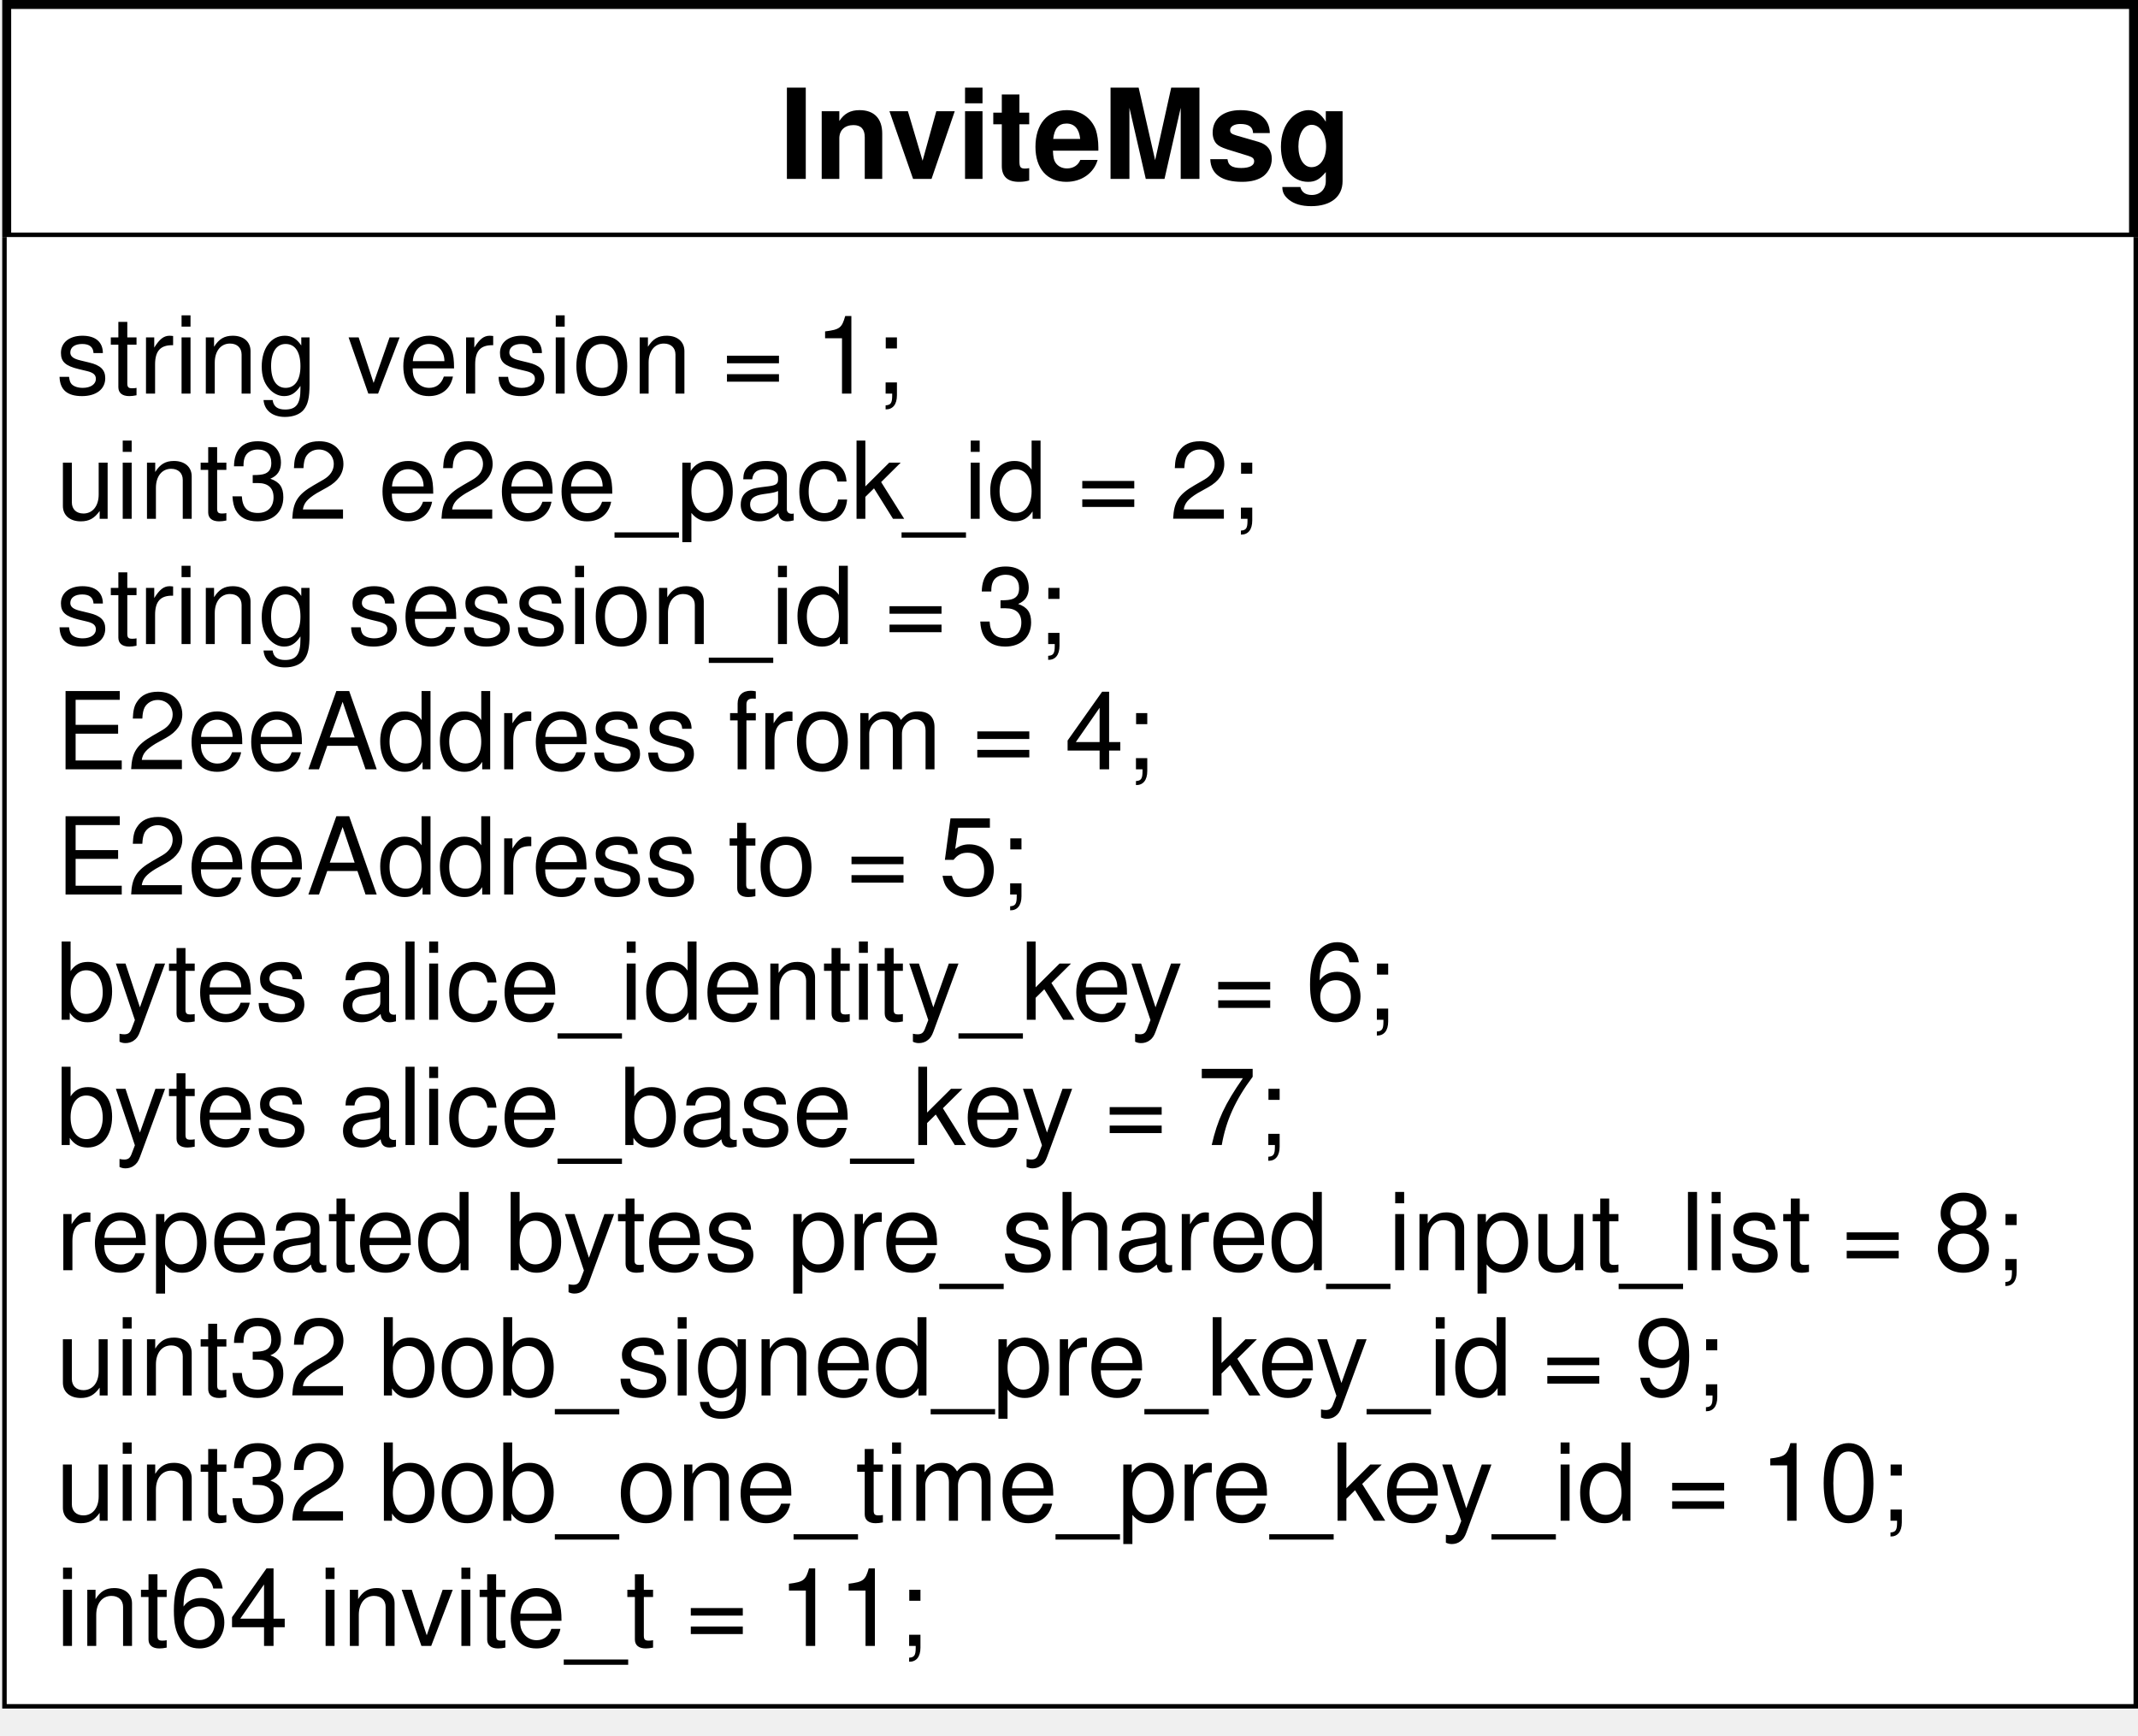
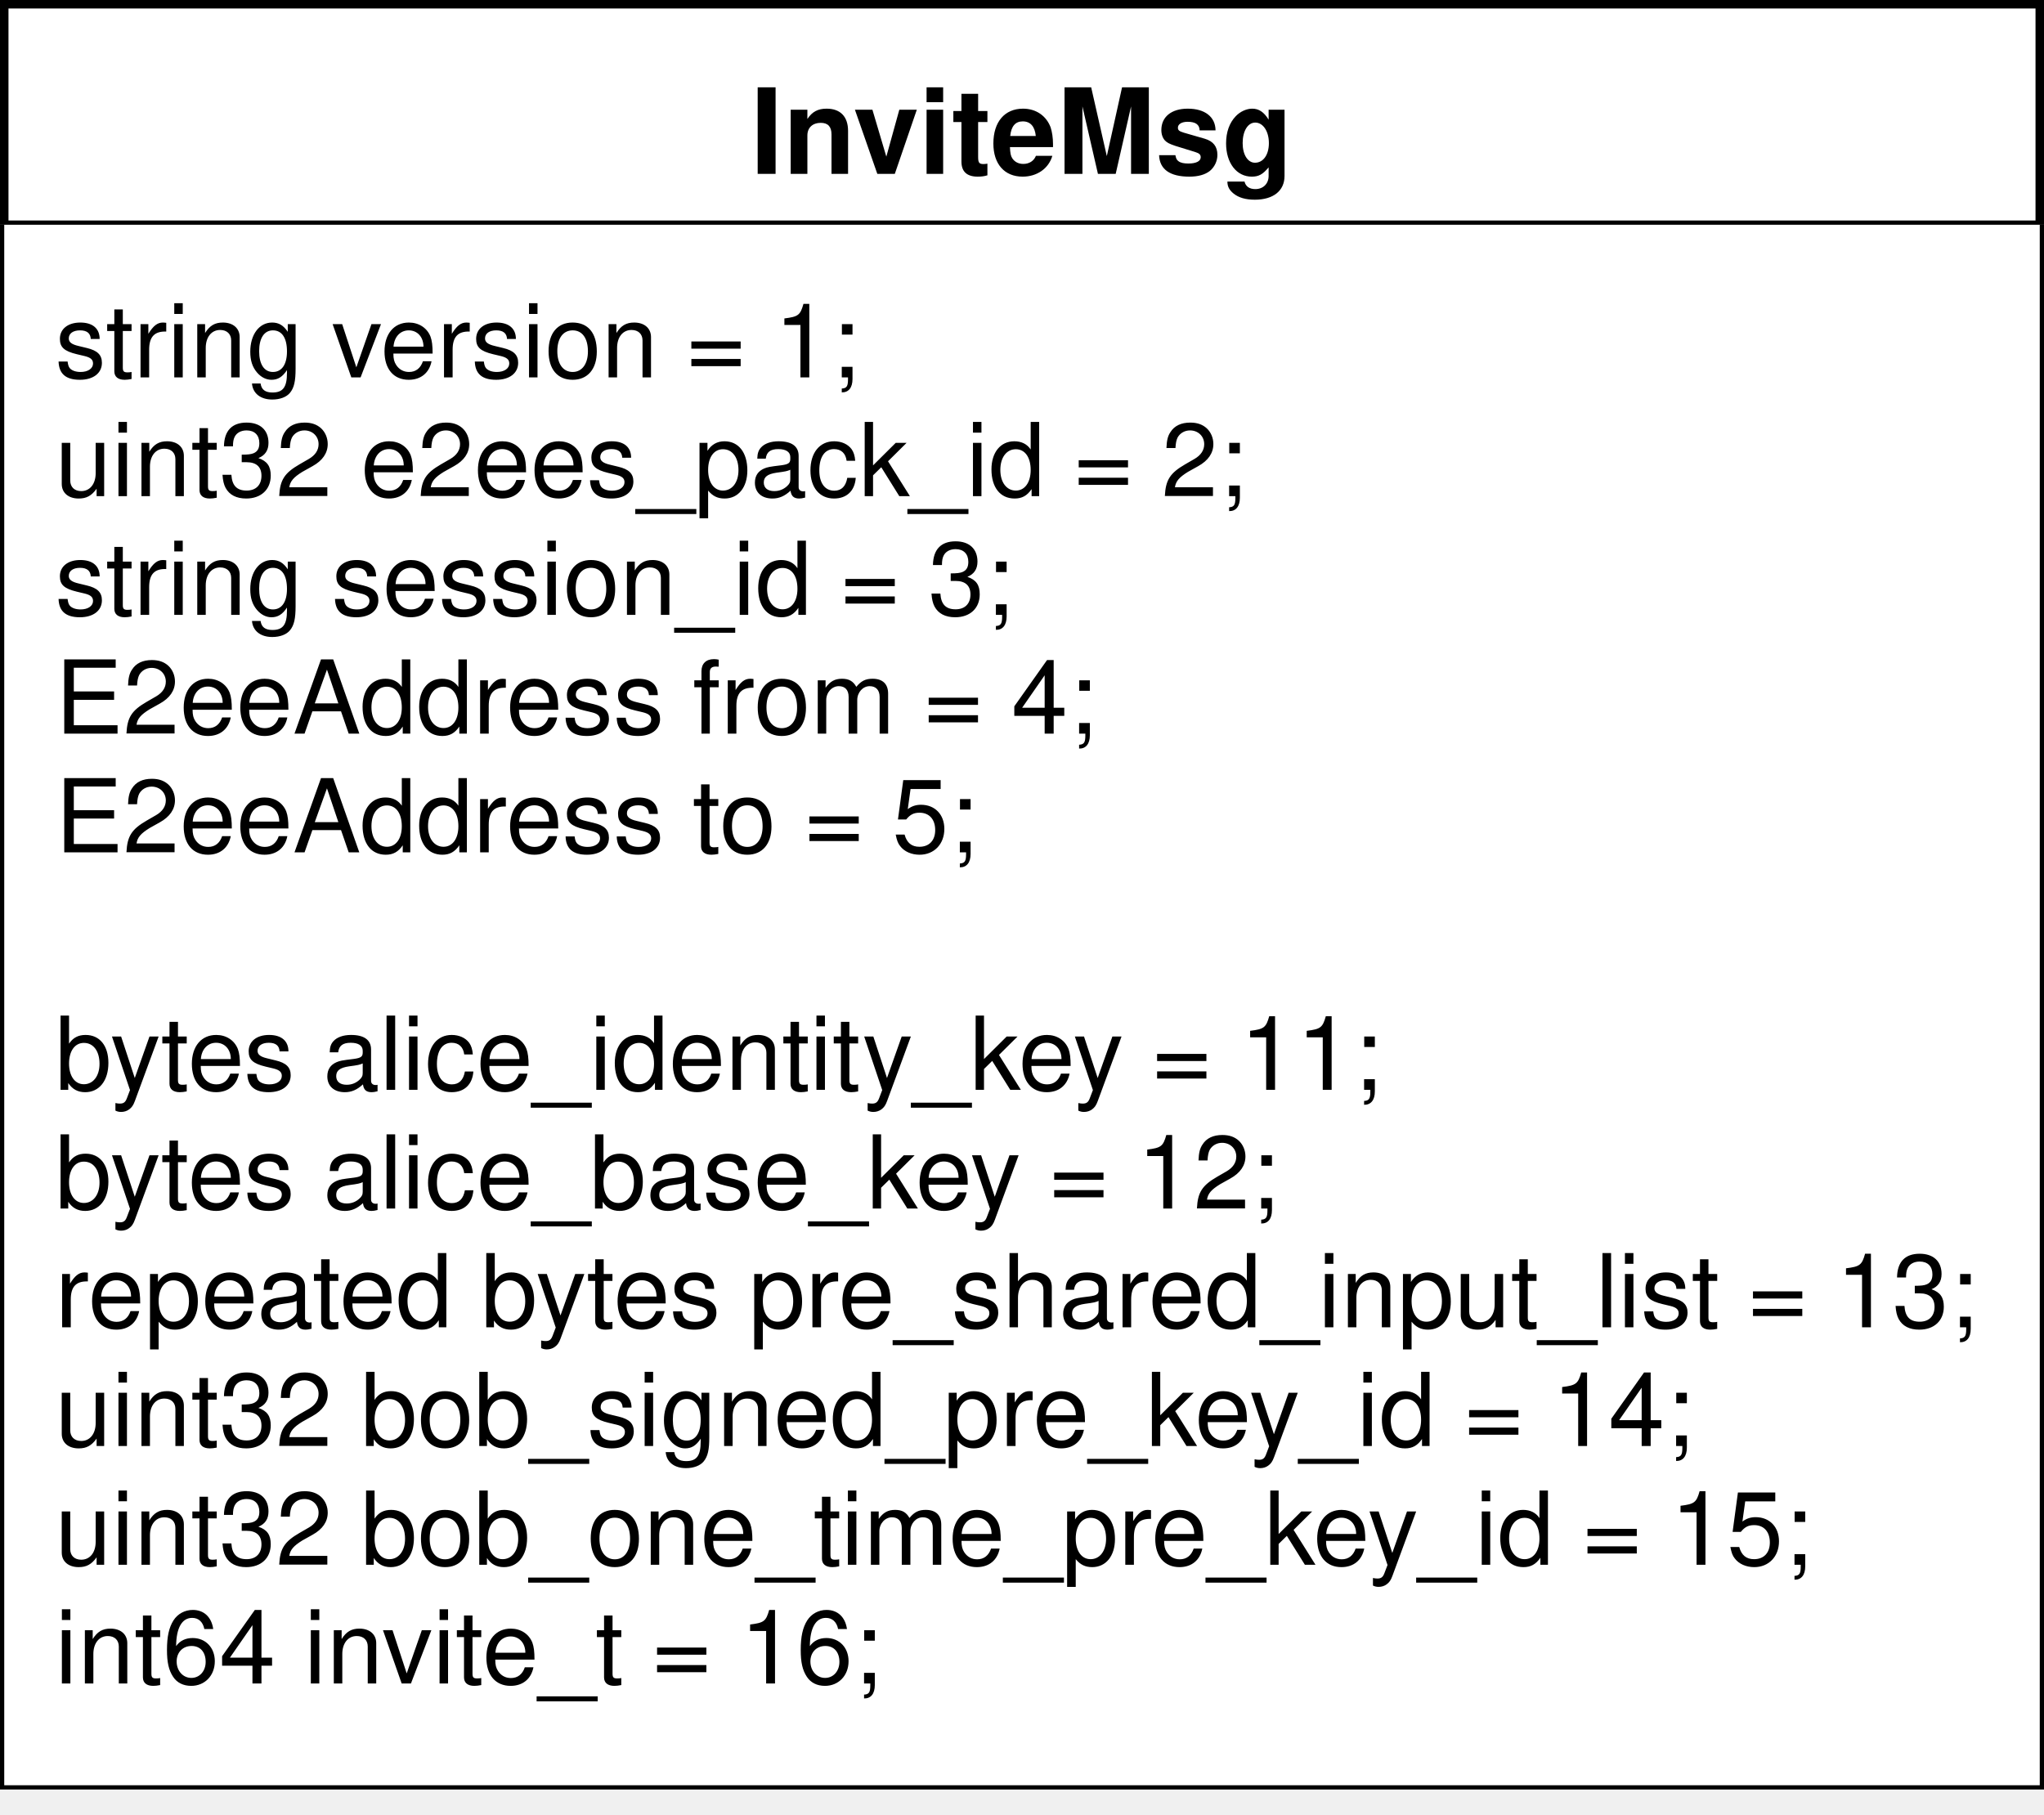
- <svg xmlns="http://www.w3.org/2000/svg" version="1.1" width="239px" height="194px" viewBox="-0.5 -0.5 239 194" content="&lt;mxfile host=&quot;Electron&quot; modified=&quot;2024-03-31T10:54:00.963Z&quot; agent=&quot;Mozilla/5.0 (Macintosh; Intel Mac OS X 10_15_7) AppleWebKit/537.36 (KHTML, like Gecko) draw.io/24.1.0 Chrome/120.0.61.109 Electron/28.1.0 Safari/537.36&quot; version=&quot;24.1.0&quot; etag=&quot;E-uE_yZDG_3BiVQszRml&quot; type=&quot;device&quot; scale=&quot;1&quot; border=&quot;0&quot;&gt;&#10;  &lt;diagram name=&quot;Page-1&quot; id=&quot;5d5ieSeddwVEPxJFk5L5&quot;&gt;&#10;    &lt;mxGraphModel dx=&quot;882&quot; dy=&quot;-529&quot; grid=&quot;1&quot; gridSize=&quot;10&quot; guides=&quot;1&quot; tooltips=&quot;1&quot; connect=&quot;1&quot; arrows=&quot;1&quot; fold=&quot;1&quot; page=&quot;1&quot; pageScale=&quot;1&quot; pageWidth=&quot;827&quot; pageHeight=&quot;1169&quot; math=&quot;0&quot; shadow=&quot;0&quot;&gt;&#10;      &lt;root&gt;&#10;        &lt;mxCell id=&quot;0&quot; /&gt;&#10;        &lt;mxCell id=&quot;1&quot; parent=&quot;0&quot; /&gt;&#10;        &lt;mxCell id=&quot;2&quot; value=&quot;InviteMsg&quot; style=&quot;swimlane;fontStyle=1;align=center;verticalAlign=top;childLayout=stackLayout;horizontal=1;startSize=26;horizontalStack=0;resizeParent=1;resizeParentMax=0;resizeLast=0;collapsible=1;marginBottom=0;fontSize=14;&quot; vertex=&quot;1&quot; parent=&quot;1&quot;&gt;&#10;          &lt;mxGeometry x=&quot;52.25&quot; y=&quot;1840&quot; width=&quot;237.75&quot; height=&quot;190&quot; as=&quot;geometry&quot; /&gt;&#10;        &lt;/mxCell&gt;&#10;        &lt;mxCell id=&quot;3&quot; value=&quot;string version = 1;&amp;#xa;uint32 e2ee_pack_id = 2;&amp;#xa;string session_id = 3;&amp;#xa;E2eeAddress from = 4;&amp;#xa;E2eeAddress to = 5;&amp;#xa;bytes alice_identity_key = 6;&amp;#xa;bytes alice_base_key = 7;&amp;#xa;repeated bytes pre_shared_input_list = 8;&amp;#xa;uint32 bob_signed_pre_key_id = 9;&amp;#xa;uint32 bob_one_time_pre_key_id = 10;&amp;#xa;int64 invite_t = 11;&quot; style=&quot;text;align=left;verticalAlign=top;spacingLeft=4;spacingRight=4;overflow=hidden;rotatable=0;points=[[0,0.5],[1,0.5]];portConstraint=eastwest;fillColor=#ffffff;&quot; vertex=&quot;1&quot; parent=&quot;2&quot;&gt;&#10;          &lt;mxGeometry y=&quot;26&quot; width=&quot;237.75&quot; height=&quot;164&quot; as=&quot;geometry&quot; /&gt;&#10;        &lt;/mxCell&gt;&#10;      &lt;/root&gt;&#10;    &lt;/mxGraphModel&gt;&#10;  &lt;/diagram&gt;&#10;&lt;/mxfile&gt;&#10;">
+ <svg xmlns="http://www.w3.org/2000/svg" style="background: transparent; background-color: transparent; color-scheme: light dark;" version="1.1" width="241px" height="214px" viewBox="-0.5 -0.5 241 214">
  <defs>
-     <clipPath id="mx-clip-4-31-230-164-0">
-       <rect x="4" y="31" width="230" height="164" />
+     <clipPath id="mx-clip-4-31-232-184-0">
+       <rect x="4" y="31" width="232" height="184" />
    </clipPath>
  </defs>
  <g>
-     <g>
-       <path d="M 0.25 26 L 0.25 0 L 238 0 L 238 26" fill="rgb(255, 255, 255)" stroke="rgb(0, 0, 0)" stroke-miterlimit="10" pointer-events="all" />
-       <path d="M 0.25 26 L 0.25 190 L 238 190 L 238 26" fill="none" stroke="rgb(0, 0, 0)" stroke-miterlimit="10" pointer-events="none" />
-       <path d="M 0.25 26 L 238 26" fill="none" stroke="rgb(0, 0, 0)" stroke-miterlimit="10" pointer-events="none" />
-     </g>
-     <g>
-       <g fill="rgb(0, 0, 0)" font-family="Helvetica" font-weight="bold" text-anchor="middle" font-size="14px">
-         <text x="118.63" y="19.5">InviteMsg</text>
-       </g>
-     </g>
-     <g>
-       <rect x="0.25" y="26" width="237.75" height="164" fill="#ffffff" stroke="none" pointer-events="all" />
-     </g>
-     <g>
-       <g fill="rgb(0, 0, 0)" font-family="Helvetica" clip-path="url(#mx-clip-4-31-230-164-0)" font-size="12px">
-         <text x="5.75" y="43.5">string version = 1;</text>
-         <text x="5.75" y="57.5">uint32 e2ee_pack_id = 2;</text>
-         <text x="5.75" y="71.5">string session_id = 3;</text>
-         <text x="5.75" y="85.5">E2eeAddress from = 4;</text>
-         <text x="5.75" y="99.5">E2eeAddress to = 5;</text>
-         <text x="5.75" y="113.5">bytes alice_identity_key = 6;</text>
-         <text x="5.75" y="127.5">bytes alice_base_key = 7;</text>
-         <text x="5.75" y="141.5">repeated bytes pre_shared_input_list = 8;</text>
-         <text x="5.75" y="155.5">uint32 bob_signed_pre_key_id = 9;</text>
-         <text x="5.75" y="169.5">uint32 bob_one_time_pre_key_id = 10;</text>
-         <text x="5.75" y="183.5">int64 invite_t = 11;</text>
+     <g data-cell-id="0">
+       <g data-cell-id="1">
+         <g data-cell-id="q349Aj2ihypOCU_16VuG-1">
+           <g>
+             <path d="M 0 26 L 0 0 L 240 0 L 240 26" fill="#ffffff" stroke="#000000" stroke-miterlimit="10" pointer-events="all" style="fill: light-dark(#ffffff, var(--ge-dark-color, #121212)); stroke: light-dark(rgb(0, 0, 0), rgb(255, 255, 255));" />
+             <path d="M 0 26 L 0 210 L 240 210 L 240 26" fill="none" stroke="#000000" stroke-miterlimit="10" pointer-events="none" style="stroke: light-dark(rgb(0, 0, 0), rgb(255, 255, 255));" />
+             <path d="M 0 26 L 240 26" fill="none" stroke="#000000" stroke-miterlimit="10" pointer-events="none" style="stroke: light-dark(rgb(0, 0, 0), rgb(255, 255, 255));" />
+           </g>
+           <g>
+             <g fill="#000000" font-family="Helvetica" font-weight="bold" text-anchor="middle" font-size="14px" style="fill: light-dark(rgb(0, 0, 0), rgb(255, 255, 255));">
+               <text x="120" y="20">InviteMsg</text>
+             </g>
+           </g>
+           <g data-cell-id="q349Aj2ihypOCU_16VuG-2">
+             <g>
+               <rect x="0" y="26" width="240" height="184" fill="#ffffff" stroke="none" pointer-events="all" style="fill: rgb(255, 255, 255);" />
+             </g>
+             <g>
+               <g fill="#000000" font-family="Helvetica" font-size="12px" clip-path="url(#mx-clip-4-31-232-184-0)" style="fill: light-dark(rgb(0, 0, 0), rgb(255, 255, 255));">
+                 <text x="6" y="44">string version = 1;</text>
+                 <text x="6" y="58">uint32 e2ees_pack_id = 2;</text>
+                 <text x="6" y="72">string session_id = 3;</text>
+                 <text x="6" y="86">E2eeAddress from = 4;</text>
+                 <text x="6" y="100">E2eeAddress to = 5;</text>
+                 <text x="6" y="128">bytes alice_identity_key = 11;</text>
+                 <text x="6" y="142">bytes alice_base_key = 12;</text>
+                 <text x="6" y="156">repeated bytes pre_shared_input_list = 13;</text>
+                 <text x="6" y="170">uint32 bob_signed_pre_key_id = 14;</text>
+                 <text x="6" y="184">uint32 bob_one_time_pre_key_id = 15;</text>
+                 <text x="6" y="198">int64 invite_t = 16;</text>
+               </g>
+             </g>
+           </g>
+         </g>
      </g>
    </g>
  </g>
</svg>
